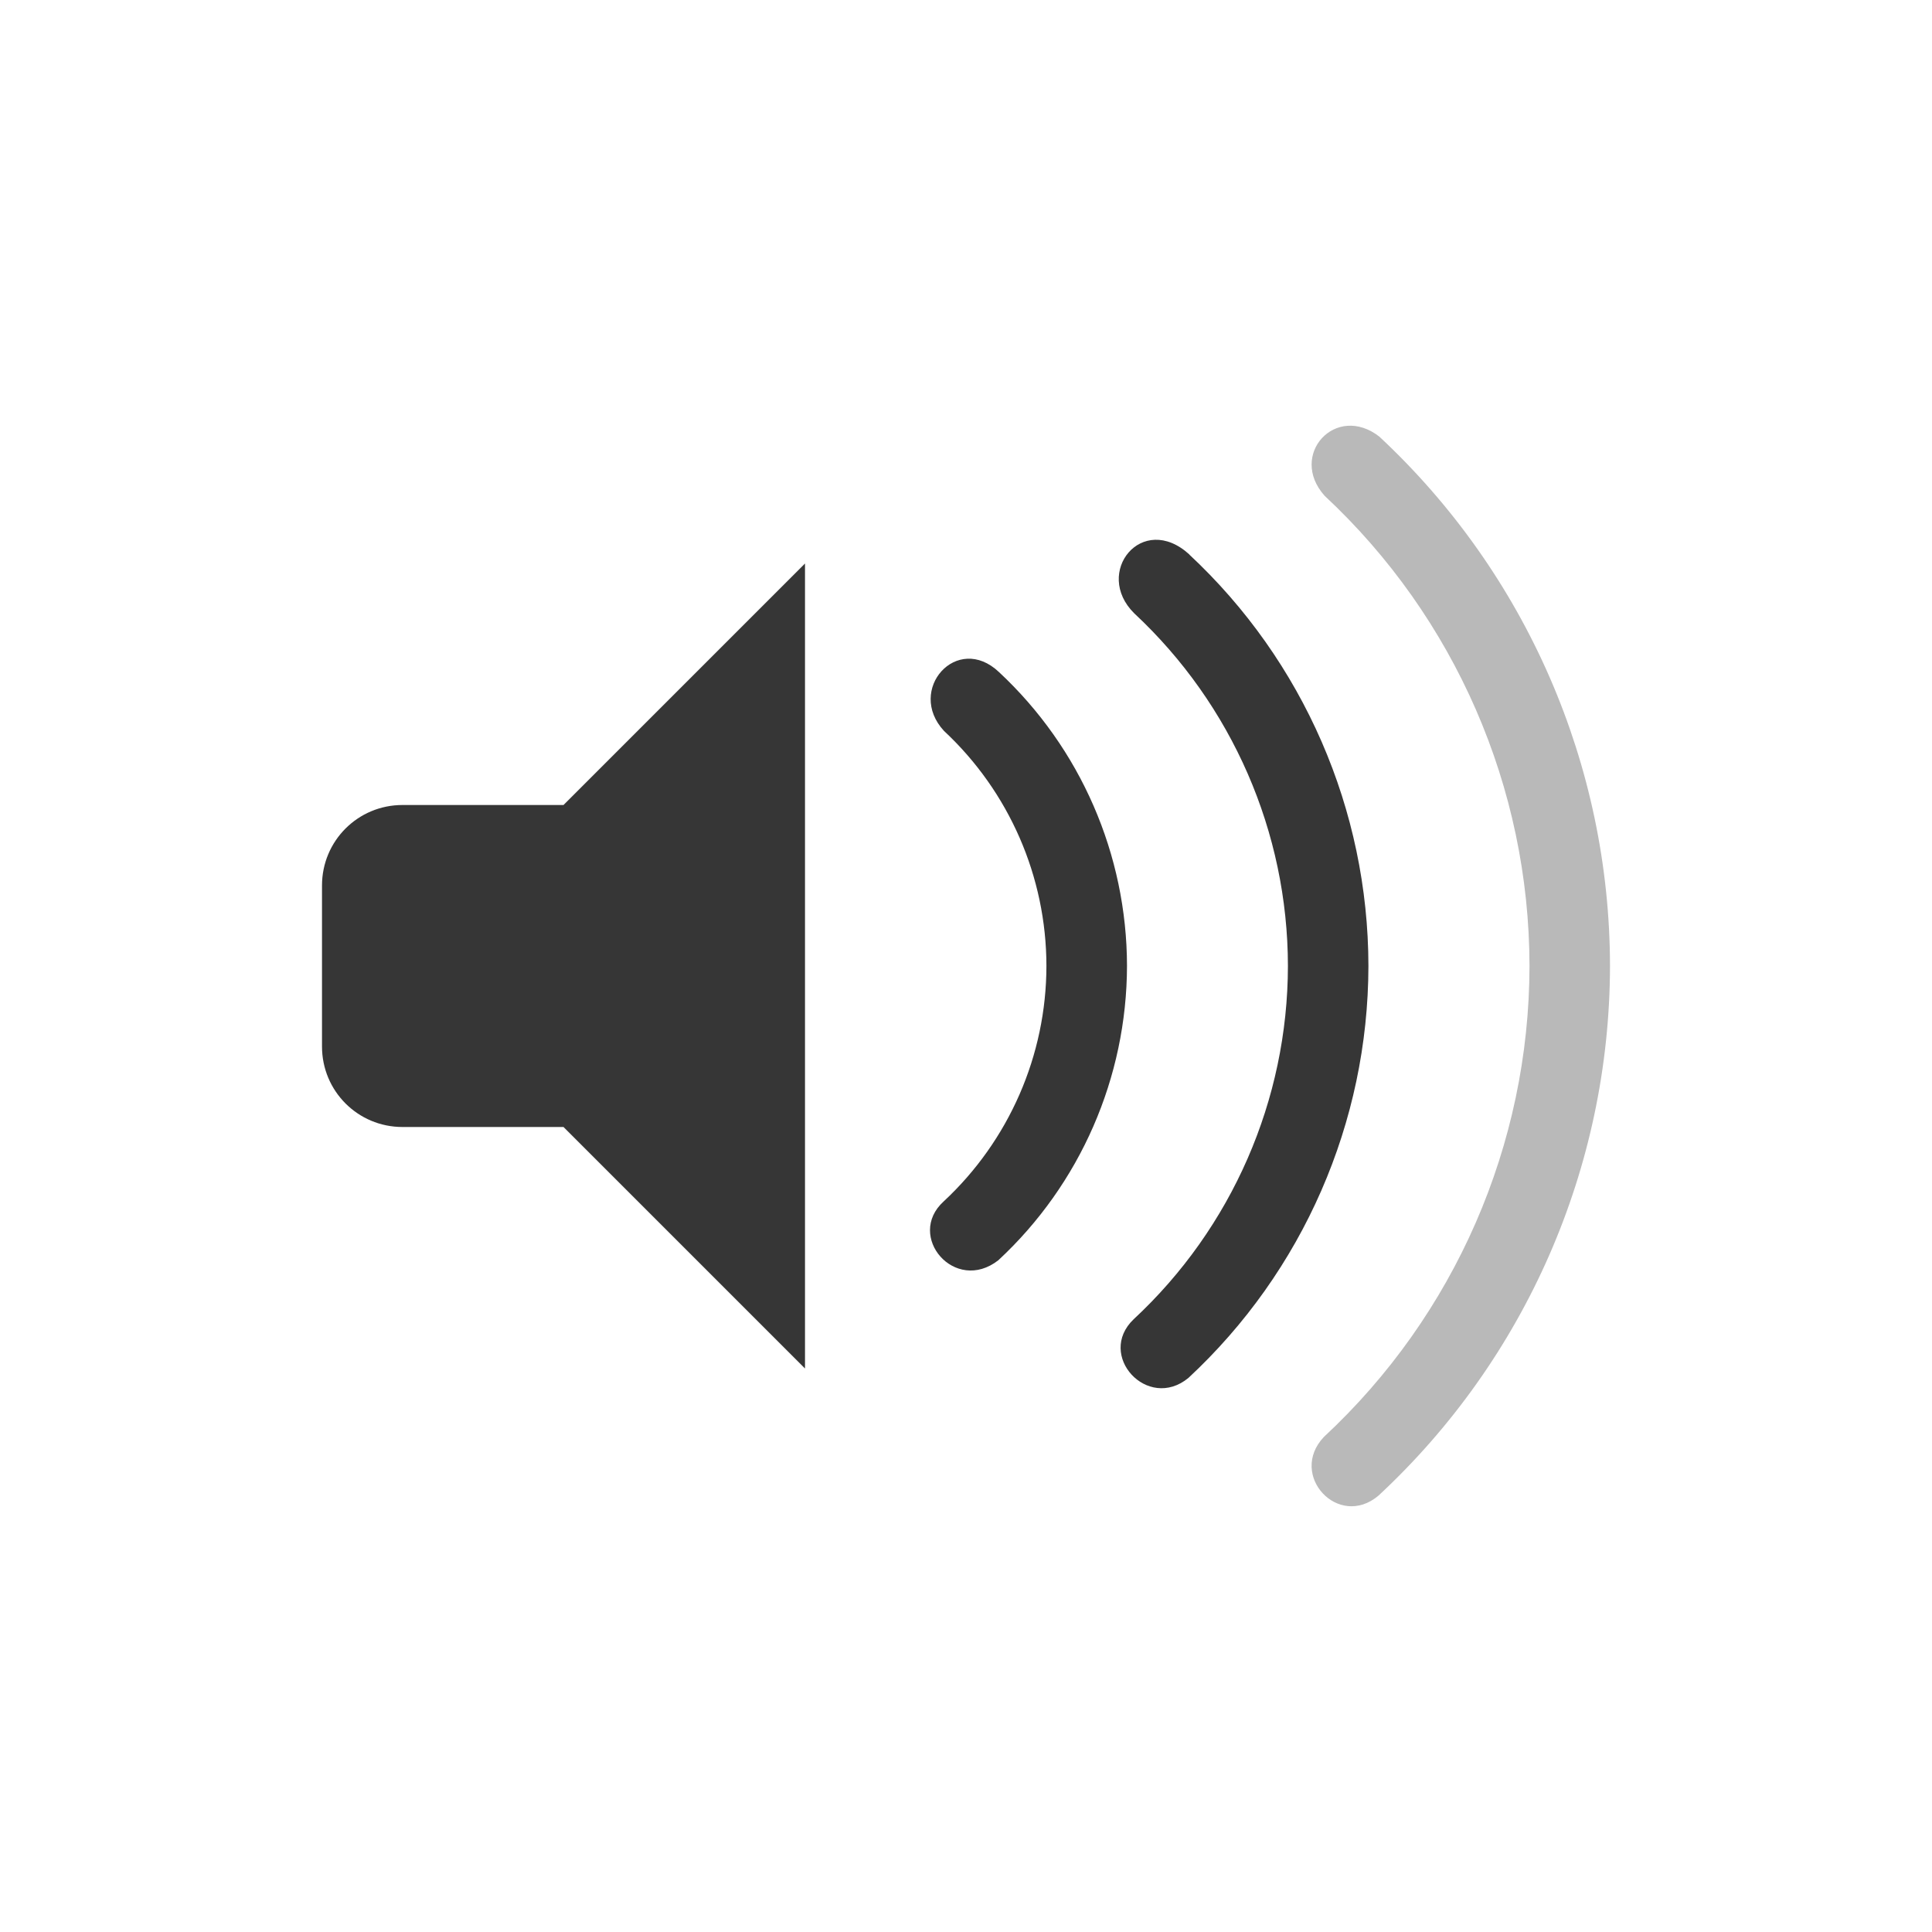
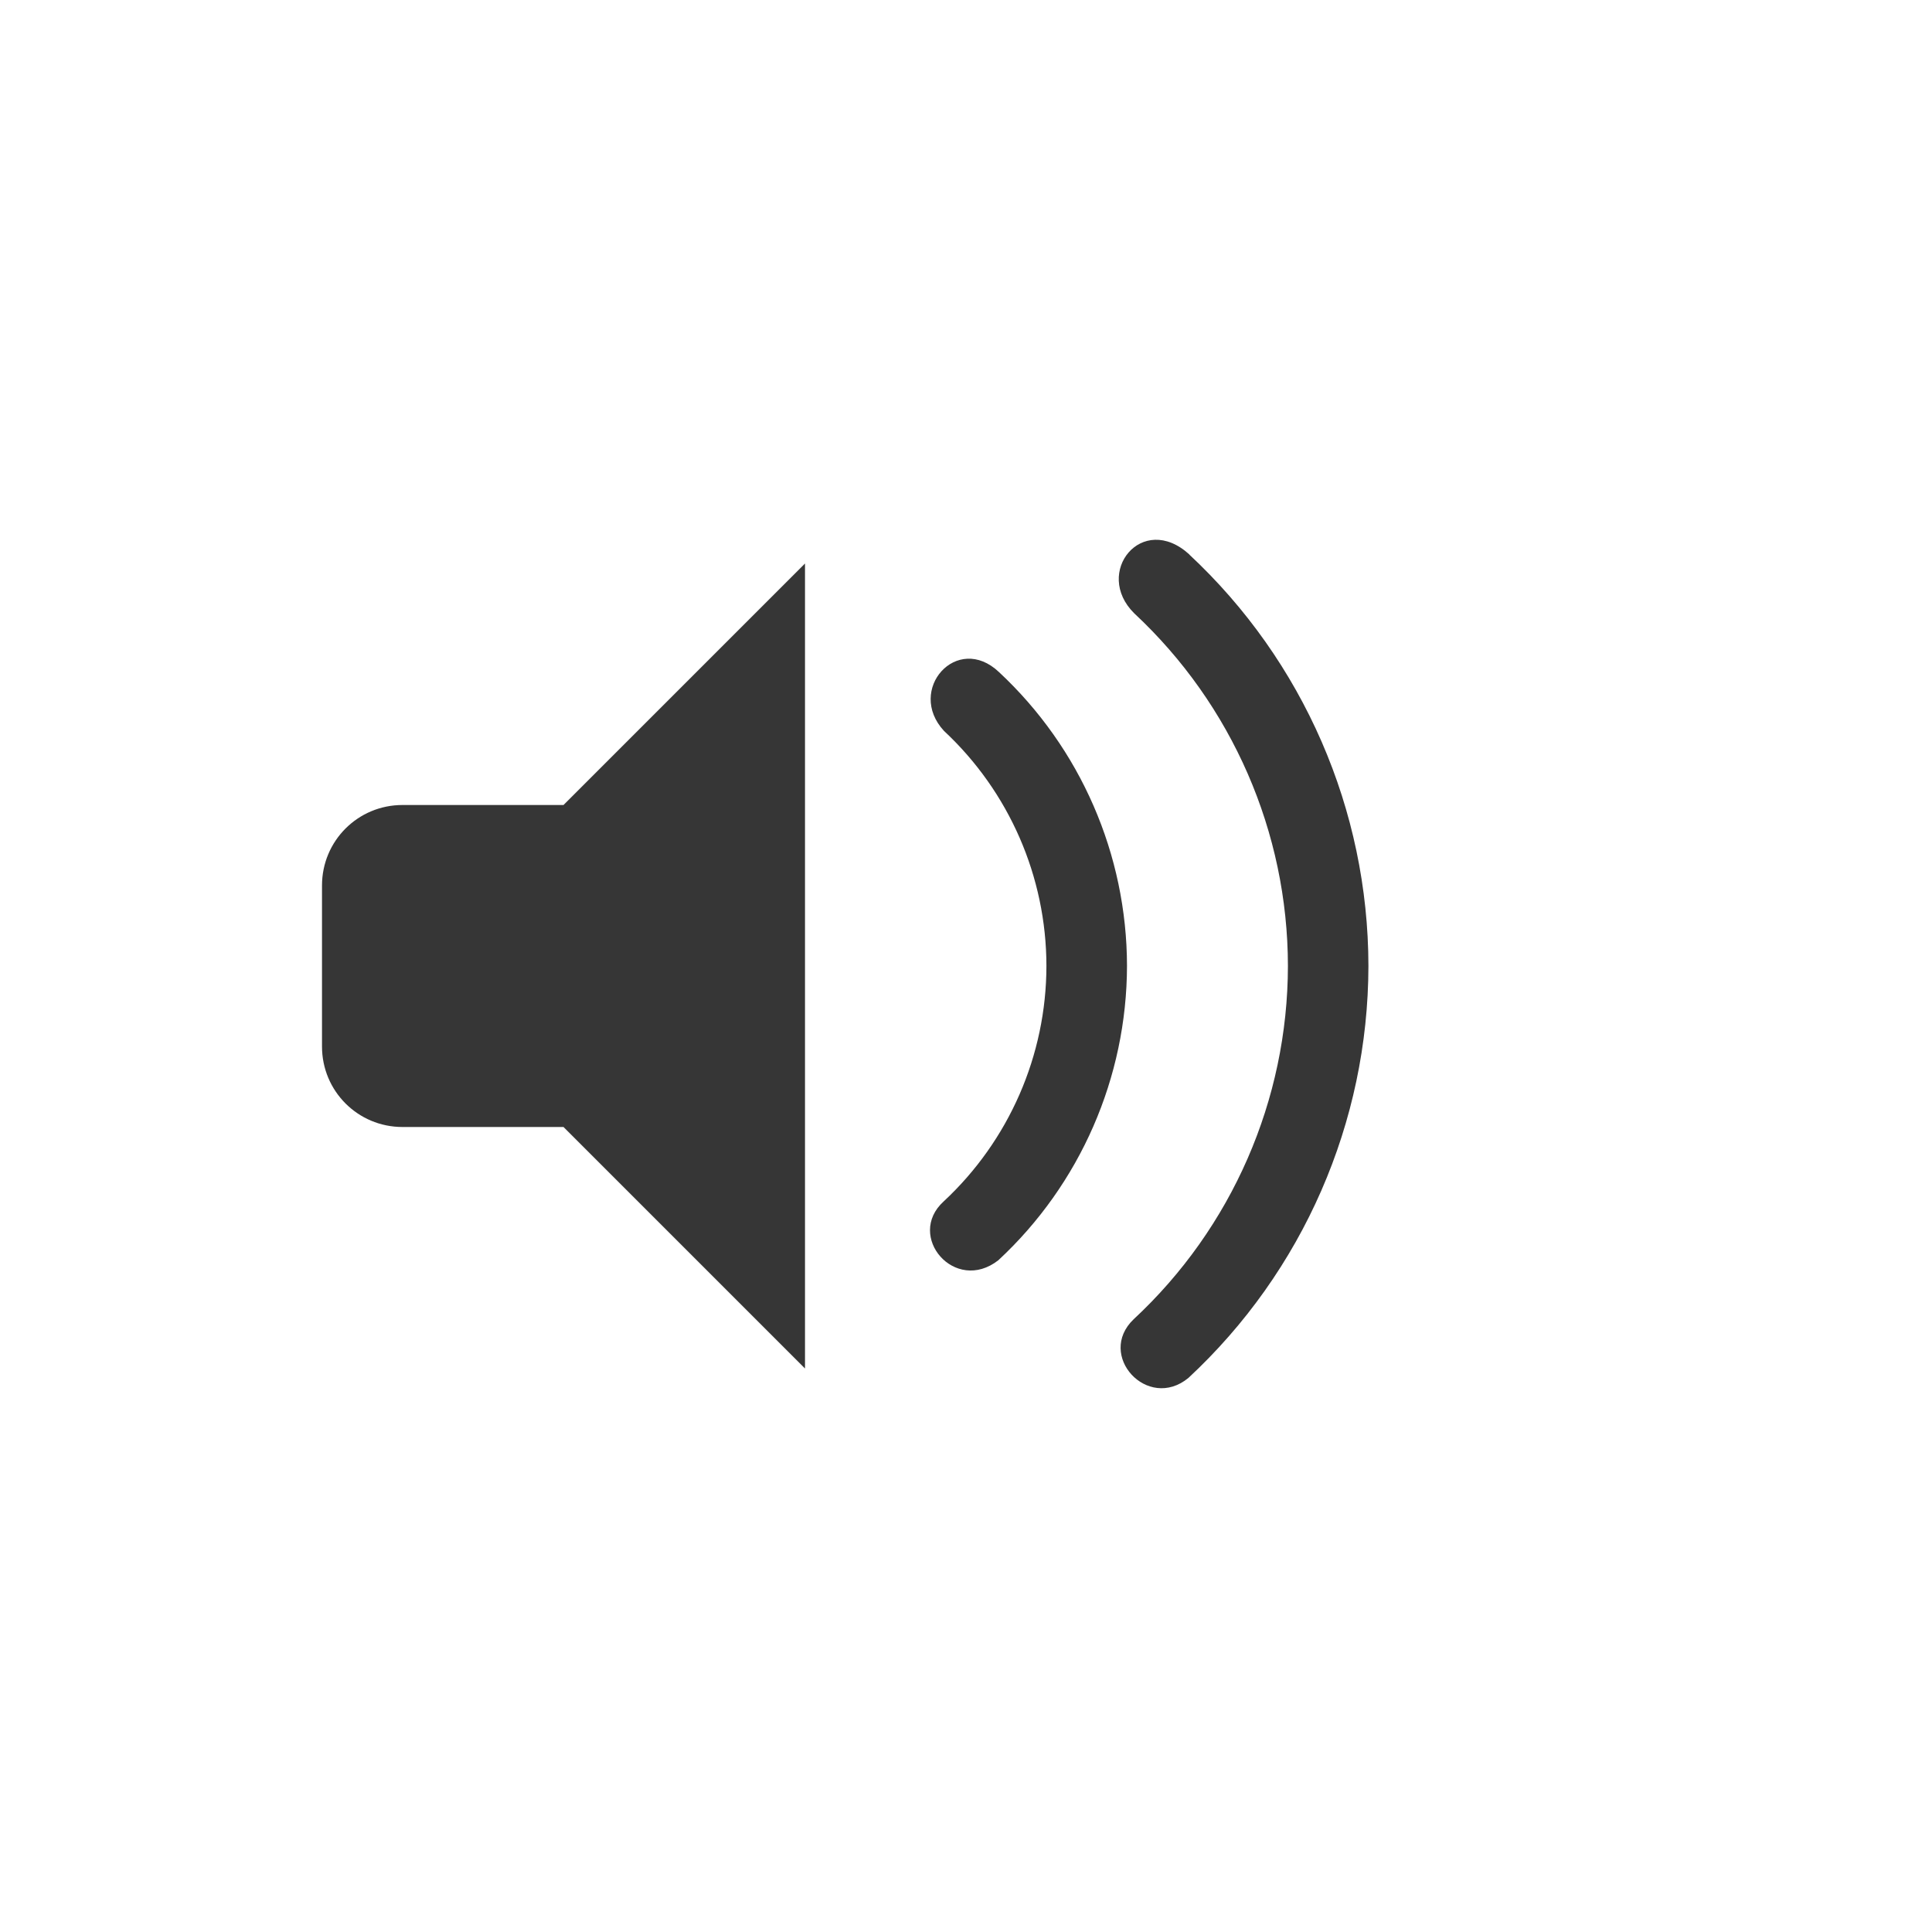
<svg xmlns="http://www.w3.org/2000/svg" version="1.1" viewBox="0 0 24 24">
  <defs>
    <style id="current-color-scheme" type="text/css">.ColorScheme-Text {
        color:#363636;
      }</style>
  </defs>
  <g class="ColorScheme-Text" fill="currentColor">
    <path d="m10 7-3 3h-2c-0.554 0-1 0.446-1 1v2c0 0.554 0.446 1 1 1h2l3 3z" />
-     <path d="m17.139 5.427c-0.545-0.428-1.139 0.225-0.684 0.732 1.62 1.51 2.542 3.625 2.545 5.84-0.003 2.22-0.928 4.34-2.555 5.852-0.445 0.472 0.181 1.148 0.678 0.729 1.83-1.699 2.873-4.082 2.877-6.58-0.003-2.493-1.039-4.872-2.861-6.572z" opacity=".35" />
    <path d="m14.775 6.888c-0.587-0.535-1.199 0.225-0.684 0.732 1.215 1.133 1.906 2.718 1.908 4.379-0.002 1.665-0.696 3.255-1.916 4.389-0.468 0.446 0.173 1.147 0.68 0.729 1.423-1.322 2.233-3.175 2.236-5.117-0.002-1.938-0.807-3.789-2.225-5.111z" />
    <path d="m12.41 8.349c-0.521-0.494-1.155 0.22-0.684 0.73 0.81 0.755 1.272 1.812 1.273 2.92-0.001 1.11-0.464 2.17-1.277 2.926-0.473 0.43 0.14 1.152 0.68 0.73 1.017-0.944 1.595-2.269 1.598-3.656-0.002-1.384-0.577-2.706-1.59-3.65z" />
  </g>
</svg>
